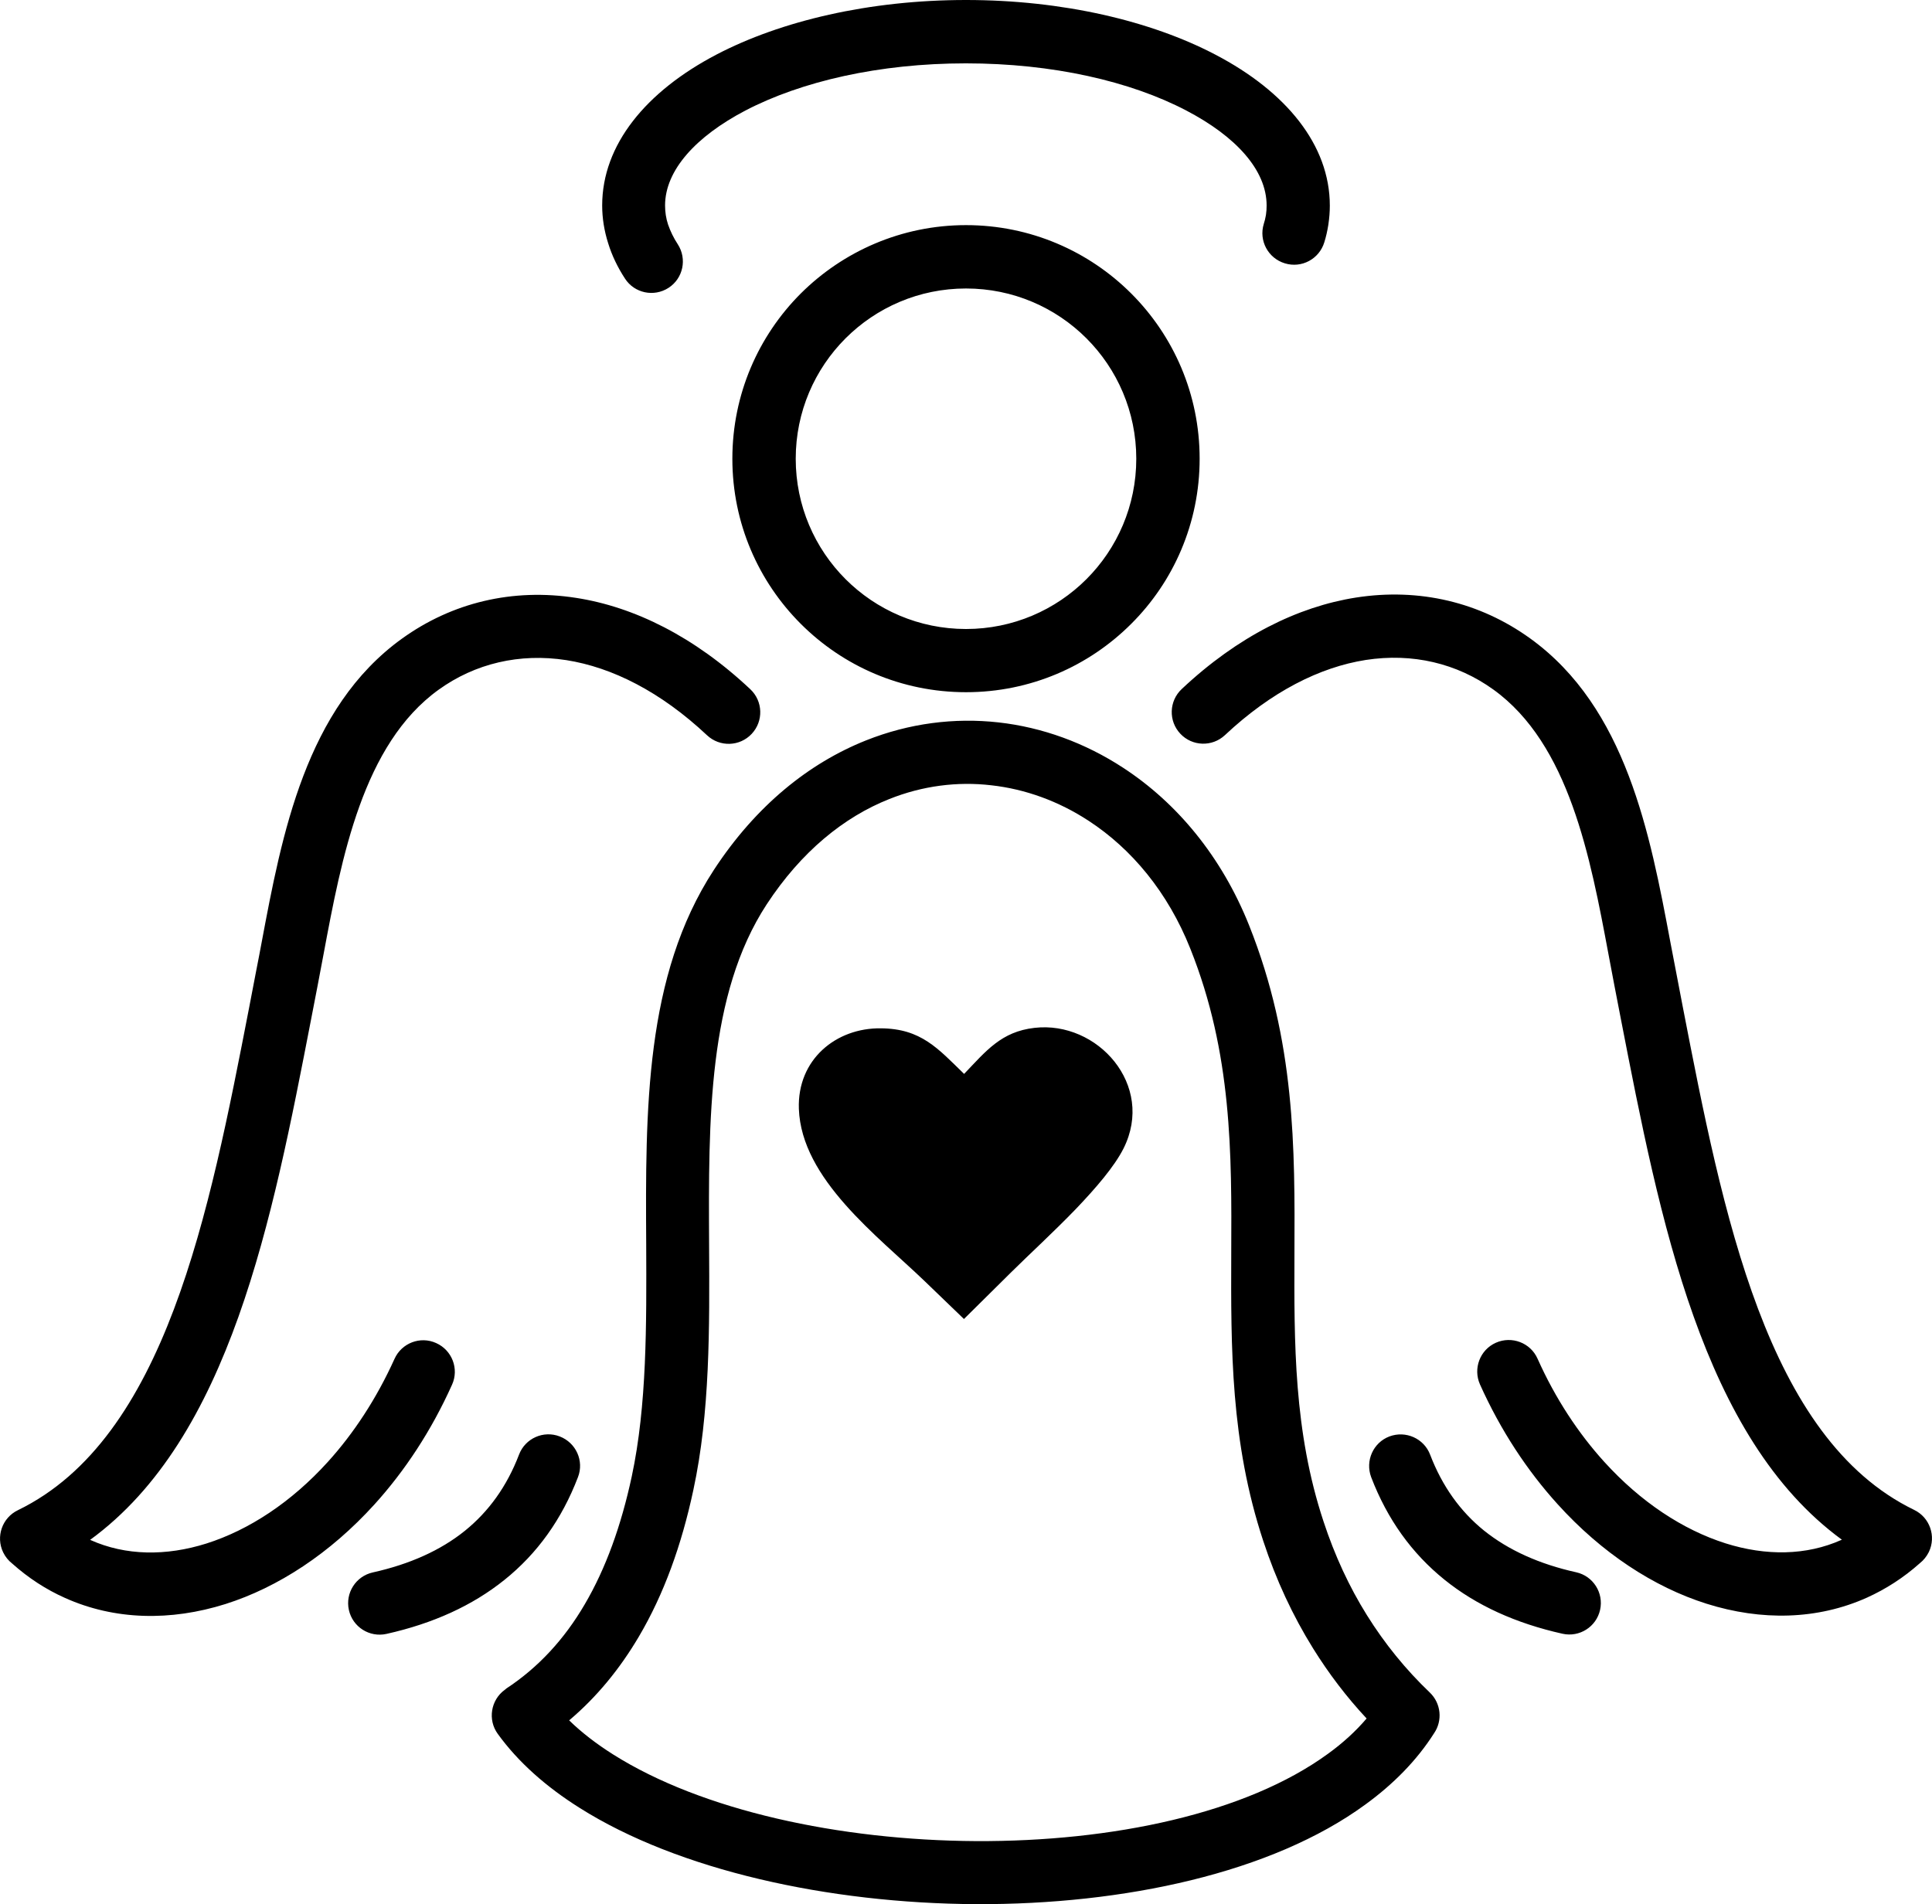
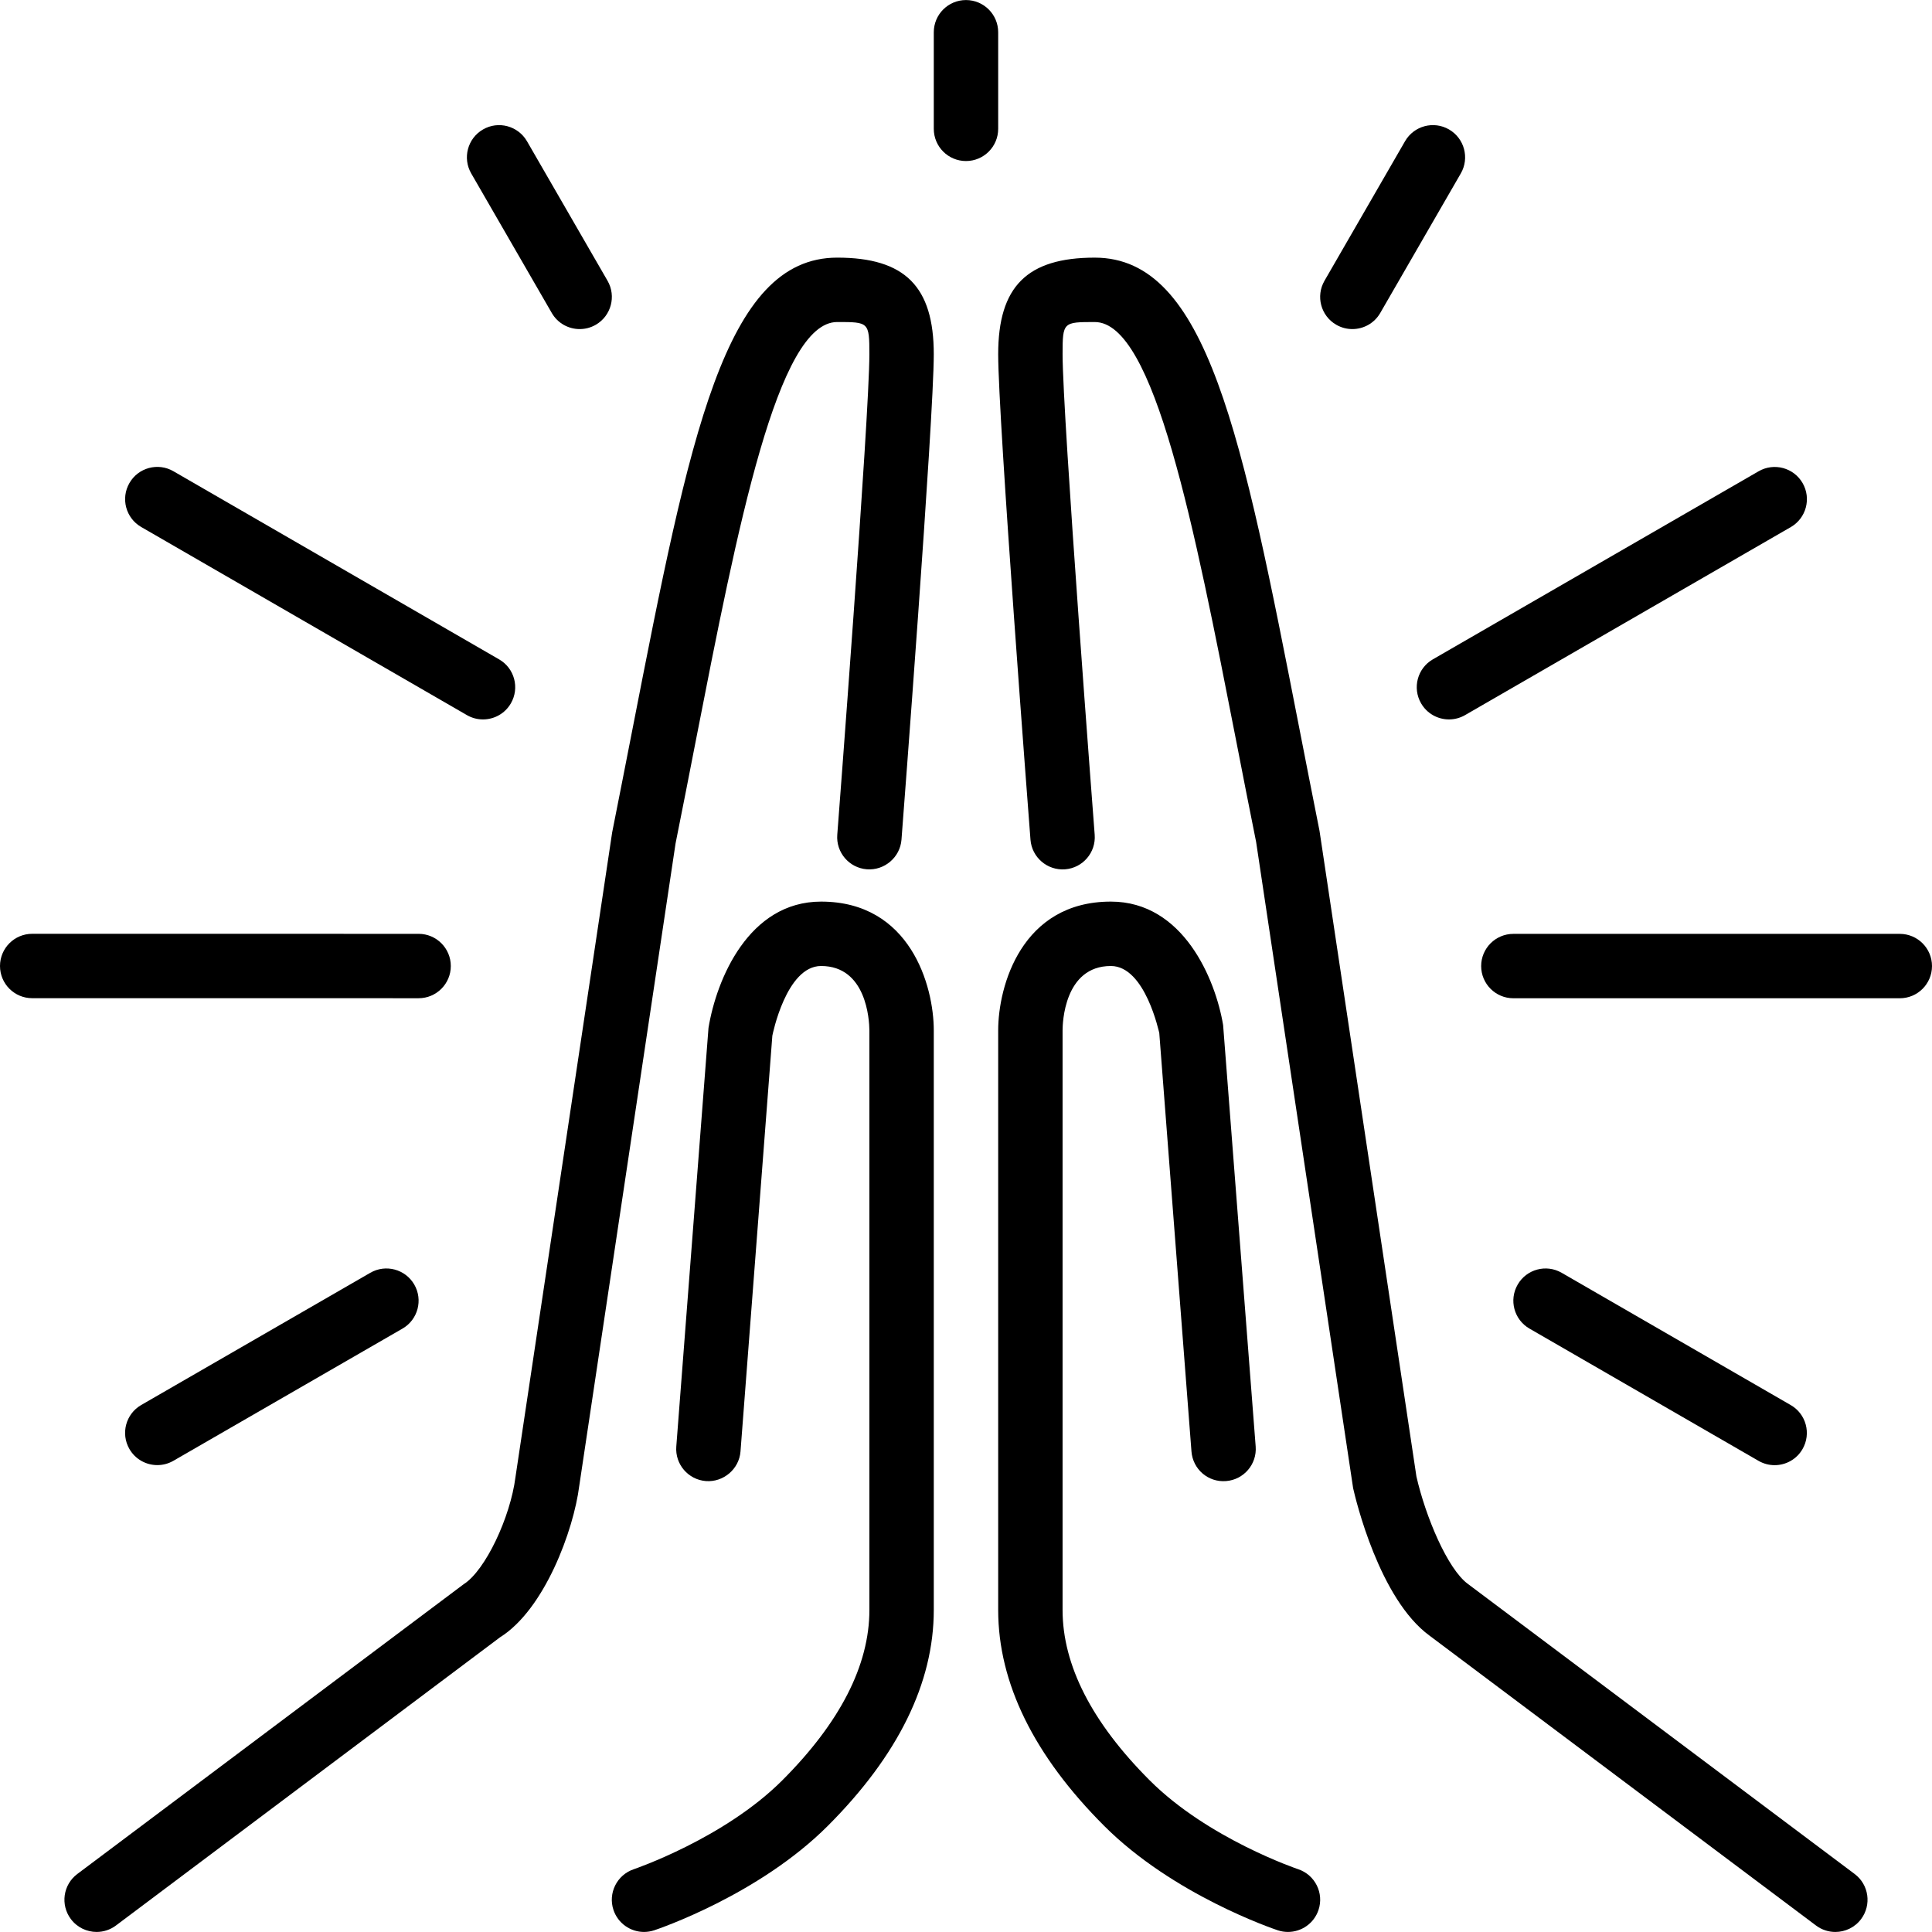
- <svg xmlns="http://www.w3.org/2000/svg" version="1.1" id="Layer_1" x="0px" y="0px" viewBox="0 0 122.88 121.11" style="enable-background:new 0 0 122.88 121.11" xml:space="preserve">
+ <svg xmlns="http://www.w3.org/2000/svg" fill="#000000" height="800px" width="800px" version="1.1" id="Layer_1" viewBox="0 0 512.026 512.026" xml:space="preserve">
  <g>
-     <path d="M47.72,43.84c0.81,0.76,0.85,2.03,0.09,2.84c-0.76,0.81-2.03,0.85-2.84,0.09c-2.95-2.77-6.03-4.32-8.95-4.78 c-2.97-0.46-5.8,0.21-8.12,1.88c-4.82,3.47-6.17,10.67-7.32,16.82l-0.38,2.01l-0.41,2.12c-2.48,12.81-5.16,26.64-14.06,33.13 l0.03,0.01c2.23,1,4.8,1.03,7.37,0.22c2.71-0.86,5.4-2.63,7.72-5.19c1.64-1.81,3.09-4.01,4.24-6.55c0.45-1.01,1.64-1.47,2.65-1.01 c1.01,0.45,1.47,1.64,1.01,2.65c-1.32,2.94-3.01,5.49-4.93,7.61c-2.82,3.11-6.13,5.28-9.48,6.34c-3.49,1.1-7.05,1.03-10.21-0.39 c-1.19-0.53-2.32-1.26-3.36-2.19c-0.23-0.18-0.43-0.42-0.57-0.71c-0.48-1-0.06-2.2,0.94-2.68c9.39-4.56,12.16-18.85,14.71-31.99 l0.41-2.14c0.19-0.98,0.29-1.48,0.38-1.98c1.29-6.87,2.8-14.92,8.93-19.33c3.18-2.29,7.03-3.22,11.07-2.59 C40.33,38.6,44.16,40.49,47.72,43.84L47.72,43.84z M61.32,68.31c1.38-1.44,2.35-2.69,4.48-2.93c4-0.46,7.68,3.64,5.66,7.67 c-0.58,1.15-1.75,2.51-3.04,3.86c-1.42,1.47-2.99,2.91-4.1,4.01l-3.01,2.98l-2.48-2.39c-2.99-2.88-7.86-6.5-8.02-10.98 c-0.11-3.14,2.37-5.16,5.22-5.12C58.59,65.43,59.66,66.7,61.32,68.31L61.32,68.31L61.32,68.31z M61.44,14.32 c4.1,0,7.82,1.66,10.51,4.35c2.69,2.69,4.35,6.4,4.35,10.51c0,4.1-1.66,7.82-4.35,10.5c-2.69,2.69-6.4,4.35-10.51,4.35 s-7.82-1.66-10.51-4.35c-2.69-2.69-4.35-6.4-4.35-10.5c0-4.1,1.66-7.82,4.35-10.51C53.62,15.99,57.34,14.32,61.44,14.32 L61.44,14.32z M69.1,21.52c-1.96-1.96-4.67-3.17-7.66-3.17c-2.99,0-5.7,1.21-7.66,3.17c-1.96,1.96-3.17,4.67-3.17,7.66 c0,2.99,1.21,5.7,3.17,7.66c1.96,1.96,4.67,3.17,7.66,3.17c2.99,0,5.7-1.21,7.66-3.17c1.96-1.96,3.17-4.67,3.17-7.66 C72.27,26.19,71.06,23.48,69.1,21.52L69.1,21.52z M45.4,55.34c2.68-4.1,6.06-6.8,9.67-8.24c2.76-1.1,5.64-1.46,8.43-1.15 c2.79,0.31,5.51,1.3,7.94,2.89c3.4,2.22,6.25,5.62,8.01,10.03c2.94,7.38,2.91,14.15,2.88,20.88c-0.02,5.66-0.05,11.29,1.85,17.03 c0.71,2.16,1.63,4.15,2.76,5.96c1.13,1.81,2.46,3.45,4,4.92c0.72,0.69,0.82,1.79,0.27,2.59c-1.1,1.73-2.59,3.24-4.38,4.54 c-5.94,4.34-15.33,6.37-24.76,6.33c-9.39-0.05-18.93-2.16-25.2-6.12c-2.13-1.34-3.91-2.91-5.21-4.71c-0.65-0.89-0.45-2.15,0.44-2.8 l0.08-0.06l0-0.01c2.06-1.35,3.72-3.16,5.01-5.37c1.34-2.28,2.32-5.01,2.99-8.13c0.97-4.54,0.94-9.66,0.92-14.76 C41.05,70.61,41.01,62.07,45.4,55.34L45.4,55.34z M56.55,50.83c-2.87,1.14-5.59,3.34-7.79,6.7c-3.74,5.73-3.7,13.67-3.66,21.63 c0.03,5.34,0.06,10.69-1,15.61c-0.75,3.52-1.88,6.64-3.46,9.32c-1.22,2.07-2.69,3.86-4.44,5.34c0.8,0.78,1.74,1.5,2.8,2.17 c5.64,3.56,14.38,5.46,23.08,5.51c8.66,0.04,17.17-1.75,22.39-5.56c0.94-0.68,1.76-1.43,2.45-2.24c-1.28-1.37-2.41-2.86-3.4-4.45 c-1.3-2.09-2.36-4.37-3.17-6.83c-2.09-6.32-2.06-12.29-2.04-18.3c0.03-6.34,0.06-12.72-2.6-19.38c-1.43-3.6-3.74-6.36-6.47-8.14 c-1.91-1.25-4.03-2.02-6.2-2.26C60.9,49.7,58.67,49.98,56.55,50.83L56.55,50.83z M43.11,15.54c0.6,0.93,0.34,2.17-0.59,2.77 c-0.93,0.6-2.17,0.34-2.77-0.59c-0.47-0.72-0.83-1.47-1.07-2.25c-0.25-0.79-0.38-1.59-0.38-2.4c0-3.86,2.78-7.25,7.27-9.6 C49.67,1.33,55.29,0,61.44,0c6.15,0,11.77,1.33,15.87,3.48c4.49,2.35,7.27,5.74,7.27,9.6c0,0.39-0.03,0.78-0.09,1.18l-0.01,0.07 c-0.06,0.37-0.14,0.73-0.25,1.08c-0.32,1.06-1.44,1.67-2.51,1.34c-1.06-0.32-1.67-1.44-1.34-2.51c0.06-0.18,0.1-0.36,0.13-0.53 l0.01-0.06c0.03-0.19,0.04-0.38,0.04-0.58c0-2.25-1.95-4.39-5.11-6.04c-3.55-1.86-8.5-3-14.02-3s-10.47,1.15-14.02,3 c-3.15,1.65-5.11,3.8-5.11,6.04c0,0.41,0.06,0.82,0.19,1.21C42.64,14.71,42.84,15.13,43.11,15.54L43.11,15.54z M87.21,93.96 c-0.39-1.04,0.13-2.2,1.16-2.59c1.04-0.39,2.2,0.13,2.59,1.16c0.77,2.01,1.92,3.61,3.43,4.83c1.56,1.25,3.52,2.13,5.86,2.65 c1.08,0.24,1.76,1.31,1.52,2.39c-0.24,1.08-1.31,1.76-2.39,1.52c-2.96-0.66-5.48-1.8-7.51-3.44C89.8,98.81,88.24,96.65,87.21,93.96 L87.21,93.96z M33.01,92.53c0.39-1.04,1.56-1.56,2.59-1.16c1.04,0.4,1.56,1.56,1.16,2.59c-1.03,2.69-2.59,4.86-4.67,6.53 c-2.04,1.64-4.55,2.78-7.51,3.44c-1.08,0.24-2.15-0.44-2.39-1.52c-0.24-1.08,0.44-2.15,1.52-2.39c2.34-0.52,4.31-1.4,5.86-2.65 C31.09,96.14,32.24,94.54,33.01,92.53L33.01,92.53z M77.91,46.76c-0.81,0.76-2.08,0.72-2.84-0.09c-0.76-0.81-0.72-2.08,0.09-2.84 c3.56-3.35,7.39-5.24,11.08-5.82c4.04-0.63,7.89,0.3,11.07,2.59c6.13,4.41,7.64,12.46,8.93,19.33c0.09,0.49,0.19,1,0.38,1.98 l0.41,2.14c2.55,13.14,5.32,27.43,14.71,31.99c1,0.48,1.42,1.68,0.94,2.68c-0.14,0.28-0.33,0.52-0.57,0.71 c-1.04,0.93-2.17,1.65-3.36,2.19c-3.16,1.42-6.72,1.49-10.21,0.39c-3.36-1.06-6.67-3.23-9.48-6.34c-1.92-2.12-3.61-4.67-4.93-7.61 c-0.45-1.01,0-2.2,1.01-2.65c1.01-0.45,2.2,0,2.65,1.01c1.14,2.55,2.6,4.75,4.24,6.56c2.32,2.56,5.01,4.33,7.72,5.19 c2.57,0.81,5.14,0.78,7.37-0.22l0.03-0.01c-8.89-6.5-11.57-20.32-14.06-33.13l-0.41-2.12l-0.38-2.01 c-1.15-6.15-2.5-13.35-7.32-16.82c-2.32-1.67-5.14-2.34-8.12-1.88C83.94,42.44,80.86,43.99,77.91,46.76L77.91,46.76z" />
+     <g>
+       <g>
+         <path d="M98.142,337.318l-60.723,35.046c-4.079,2.355-5.478,7.569-3.123,11.657c1.579,2.739,4.446,4.267,7.398,4.267     c1.442,0,2.91-0.367,4.258-1.143l60.723-35.038c4.079-2.355,5.478-7.578,3.123-11.657     C107.443,336.363,102.221,334.963,98.142,337.318z" />
+         <path d="M119.475,256.021c0-4.71-3.823-8.533-8.533-8.533L8.533,247.479c-4.71,0-8.533,3.823-8.533,8.533     c0,4.719,3.823,8.533,8.533,8.533l102.409,0.009C115.652,264.555,119.475,260.732,119.475,256.021z" />
+         <path d="M146.236,82.948c1.579,2.739,4.446,4.267,7.398,4.267c1.442,0,2.918-0.367,4.258-1.143     c4.079-2.355,5.478-7.578,3.123-11.656l-21.35-36.983c-2.364-4.079-7.586-5.487-11.657-3.123     c-4.087,2.355-5.478,7.578-3.123,11.657L146.236,82.948z" />
+         <path d="M37.427,139.669l86.315,49.852c1.34,0.776,2.807,1.143,4.258,1.143c2.953,0,5.82-1.527,7.398-4.267     c2.355-4.079,0.964-9.301-3.123-11.648l-86.315-49.86c-4.07-2.364-9.31-0.964-11.656,3.123     C31.949,132.092,33.34,137.314,37.427,139.669z" />
+         <path d="M376.619,186.398c1.579,2.739,4.446,4.267,7.398,4.267c1.442,0,2.91-0.367,4.258-1.143l86.332-49.835     c4.087-2.364,5.478-7.578,3.123-11.665c-2.355-4.079-7.578-5.478-11.657-3.123l-86.332,49.843     C375.654,177.097,374.263,182.319,376.619,186.398z" />
+         <path d="M354.142,86.071c1.348,0.777,2.816,1.143,4.258,1.143c2.953,0,5.82-1.527,7.398-4.267l21.35-36.983     c2.355-4.079,0.956-9.301-3.123-11.657c-4.096-2.364-9.301-0.956-11.657,3.123l-21.35,36.983     C348.664,78.494,350.054,83.716,354.142,86.071z" />
+         <path d="M344.038,495.381c-0.23-0.077-23.868-8.073-39.33-23.535c-15.326-15.326-23.1-30.524-23.1-45.167v-153.6     c0-1.749,0.358-17.067,12.8-17.067c9.156,0,12.774,17.741,12.826,17.732l8.533,110.925c0.358,4.685,4.395,8.235,9.165,7.851     c4.693-0.358,8.218-4.463,7.851-9.165l-8.627-111.684c-2.022-12.151-10.564-32.725-29.747-32.725     c-23.629,0-29.867,22.332-29.867,34.133v153.6c0,19.337,9.455,38.588,28.1,57.233c18.278,18.287,44.877,27.29,46.003,27.665     c0.896,0.299,1.809,0.435,2.696,0.435c3.576,0,6.904-2.261,8.098-5.837C350.933,501.705,348.51,496.875,344.038,495.381z" />
+         <path d="M217.609,238.946c-19.183,0-27.725,20.574-29.841,33.476l-8.533,110.933c-0.367,4.702,3.157,8.806,7.851,9.165     c4.608,0.35,8.806-3.157,9.165-7.851l8.439-110.182c0.034-0.188,3.661-18.475,12.919-18.475c12.006,0,12.774,14.251,12.8,17.067     v153.6c0,14.643-7.774,29.841-23.1,45.167c-15.377,15.377-39.108,23.458-39.339,23.543c-4.463,1.502-6.878,6.332-5.385,10.795     c1.195,3.567,4.523,5.828,8.09,5.828c0.896,0,1.801-0.145,2.697-0.435c1.126-0.375,27.725-9.378,46.003-27.665     c18.645-18.645,28.1-37.897,28.1-57.233v-153.6C247.475,261.278,241.237,238.946,217.609,238.946z" />
+         <path d="M491.529,496.653l-102.494-76.868c-5.402-3.942-11.247-17.894-13.653-28.501l-25.677-171.076     c-1.86-9.318-3.618-18.33-5.316-26.999c-15.223-77.901-24.414-124.928-54.246-124.928c-17.946,0-25.6,7.654-25.6,25.6     c0,17.195,8.209,124.109,8.559,128.657c0.358,4.685,4.471,8.209,9.165,7.851c4.693-0.358,8.218-4.463,7.851-9.165     c-0.085-1.109-8.508-110.797-8.508-127.343c0-8.533,0.162-8.533,8.533-8.533c15.778,0,26.325,53.982,37.504,111.138     c1.69,8.687,3.456,17.724,5.257,26.658l25.711,171.281c0.674,2.97,6.938,29.363,20.275,39.083l102.4,76.8     c1.536,1.152,3.336,1.707,5.111,1.707c2.594,0,5.163-1.178,6.835-3.413C496.06,504.828,495.3,499.477,491.529,496.653z" />
+         <path d="M466.057,387.162c1.348,0.777,2.816,1.143,4.258,1.143c2.953,0,5.82-1.527,7.398-4.267     c2.355-4.079,0.964-9.301-3.123-11.657l-60.715-35.063c-4.096-2.355-9.301-0.956-11.657,3.132     c-2.355,4.079-0.964,9.293,3.123,11.657L466.057,387.162z" />
+         <path d="M503.492,247.497H401.075c-4.71,0-8.533,3.823-8.533,8.533s3.823,8.533,8.533,8.533h102.417     c4.71,0,8.533-3.814,8.533-8.533C512.026,251.319,508.203,247.497,503.492,247.497z" />
+         <path d="M264.542,8.546c0-4.71-3.823-8.533-8.533-8.533s-8.533,3.823-8.533,8.533v25.6c0,4.71,3.823,8.533,8.533,8.533     s8.533-3.823,8.533-8.533V8.546z" />
+         <path d="M221.875,68.279c-29.833,0-39.023,47.027-54.246,124.928c-1.698,8.67-3.456,17.681-5.393,27.409L136.61,391.479     c-1.348,10.624-7.97,24.738-13.722,28.373l-102.4,76.8c-3.772,2.825-4.531,8.175-1.707,11.947     c1.673,2.236,4.241,3.413,6.835,3.413c1.775,0,3.575-0.555,5.111-1.707l101.803-76.39c11.785-7.364,19.507-28.399,20.983-40.107     l25.523-170.257c1.877-9.344,3.644-18.381,5.333-27.068c11.179-57.156,21.726-111.138,37.504-111.138     c8.371,0,8.533,0,8.533,8.533c0,16.546-8.422,126.234-8.508,127.343c-0.367,4.702,3.157,8.806,7.851,9.165     c4.642,0.35,8.798-3.157,9.165-7.851c0.35-4.548,8.559-111.462,8.559-128.657C247.475,75.934,239.821,68.279,221.875,68.279z" />
+       </g>
+     </g>
  </g>
+   <g>
+ </g>
+   <g>
+ </g>
+   <g>
+ </g>
+   <g>
+ </g>
+   <g>
+ </g>
+   <g>
+ </g>
+   <g>
+ </g>
+   <g>
+ </g>
+   <g>
+ </g>
+   <g>
+ </g>
+   <g>
+ </g>
+   <g>
+ </g>
+   <g>
+ </g>
+   <g>
+ </g>
+   <g>
+ </g>
</svg>
